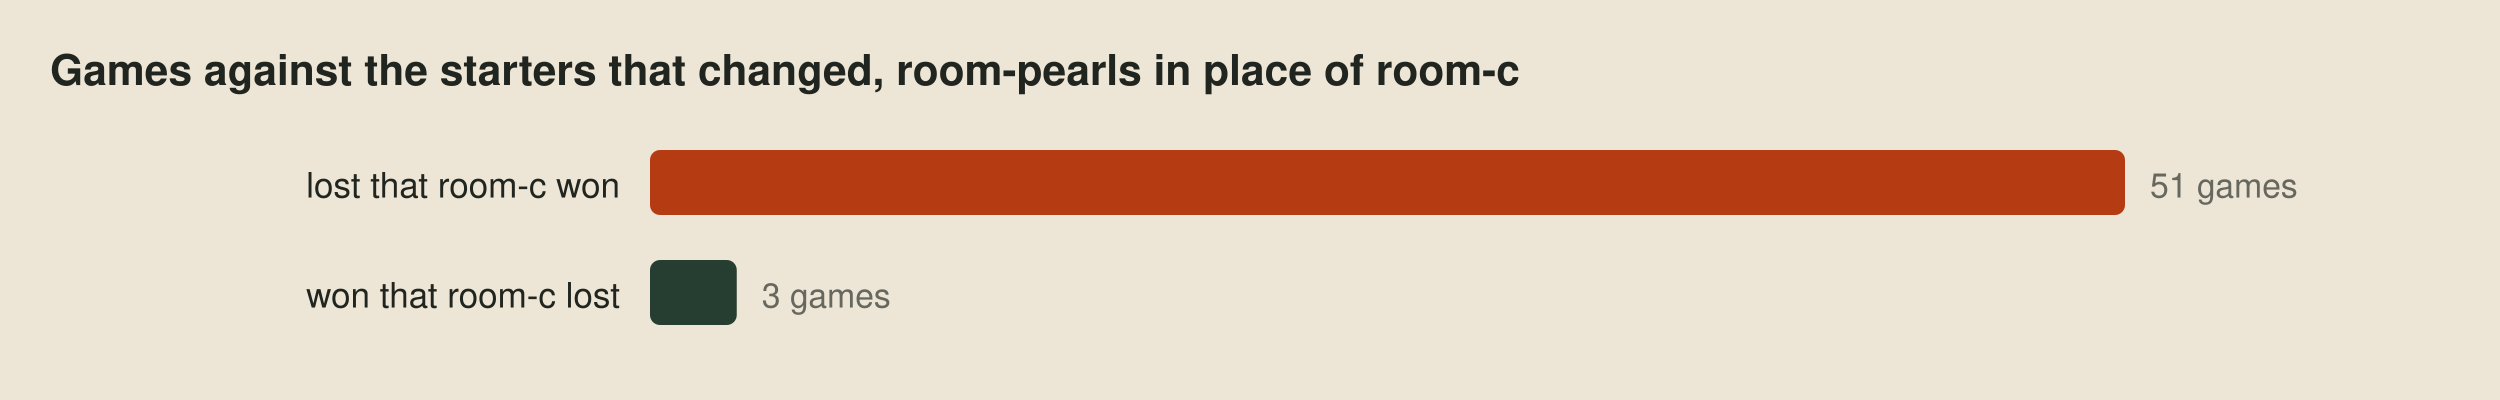
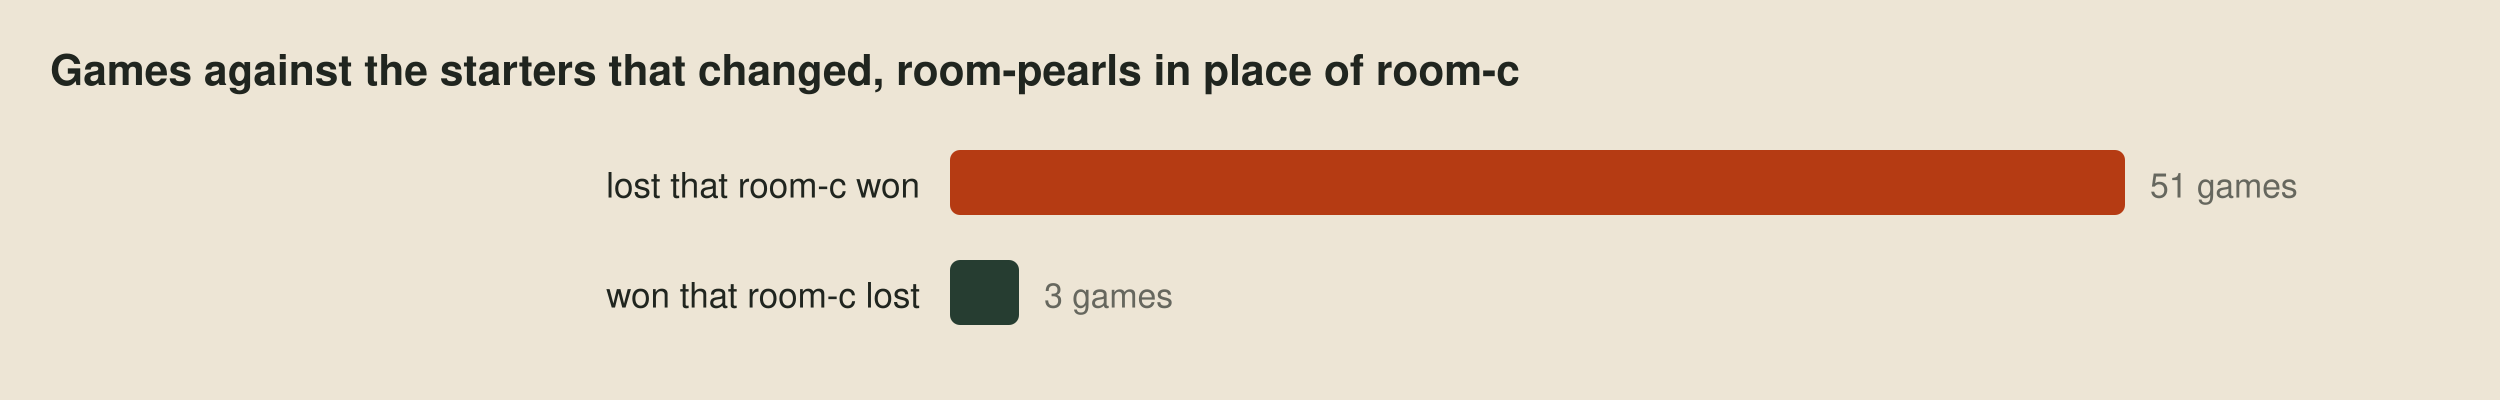
<svg xmlns="http://www.w3.org/2000/svg" viewBox="0 0 1000 160" font-family="Helvetica, Arial, sans-serif" role="img" aria-labelledby="t">
  <defs>
    <marker id="a" viewBox="0 0 10 10" refX="9" refY="5" markerWidth="7" markerHeight="7" orient="auto-start-reverse">
      <path d="M0 0L10 5L0 10z" fill="#66675e" />
    </marker>
    <marker id="s" viewBox="0 0 10 10" refX="9" refY="5" markerWidth="7" markerHeight="7" orient="auto-start-reverse">
      <path d="M0 0L10 5L0 10z" fill="#b53b13" />
    </marker>
  </defs>
  <rect width="1000" height="160" fill="#ede5d5" />
  <text x="20" y="34" font-size="17" fill="#20251f" text-anchor="start" font-weight="bold">Games against the starters that changed, room-pearls in place of room-c</text>
-   <text x="248" y="79" font-size="14" fill="#20251f" text-anchor="end" font-weight="normal">lost that room-c won</text>
-   <rect x="260" y="60" width="590.0" height="26" rx="4" fill="#b53b13" />
+   <text x="368" y="79" font-size="14" fill="#20251f" text-anchor="end" font-weight="normal">lost that room-c won</text>
+   <rect x="380" y="60" width="470.0" height="26" rx="4" fill="#b53b13" />
  <text x="860.0" y="79" font-size="13.5" fill="#66675e" text-anchor="start" font-weight="normal">51 games</text>
-   <text x="248" y="123" font-size="14" fill="#20251f" text-anchor="end" font-weight="normal">won that room-c lost</text>
-   <rect x="260" y="104" width="34.7" height="26" rx="4" fill="#263d31" />
-   <text x="304.706" y="123" font-size="13.5" fill="#66675e" text-anchor="start" font-weight="normal">3 games</text>
+   <text x="368" y="123" font-size="14" fill="#20251f" text-anchor="end" font-weight="normal">won that room-c lost</text>
+   <rect x="380" y="104" width="27.6" height="26" rx="4" fill="#263d31" />
+   <text x="417.647" y="123" font-size="13.5" fill="#66675e" text-anchor="start" font-weight="normal">3 games</text>
</svg>
